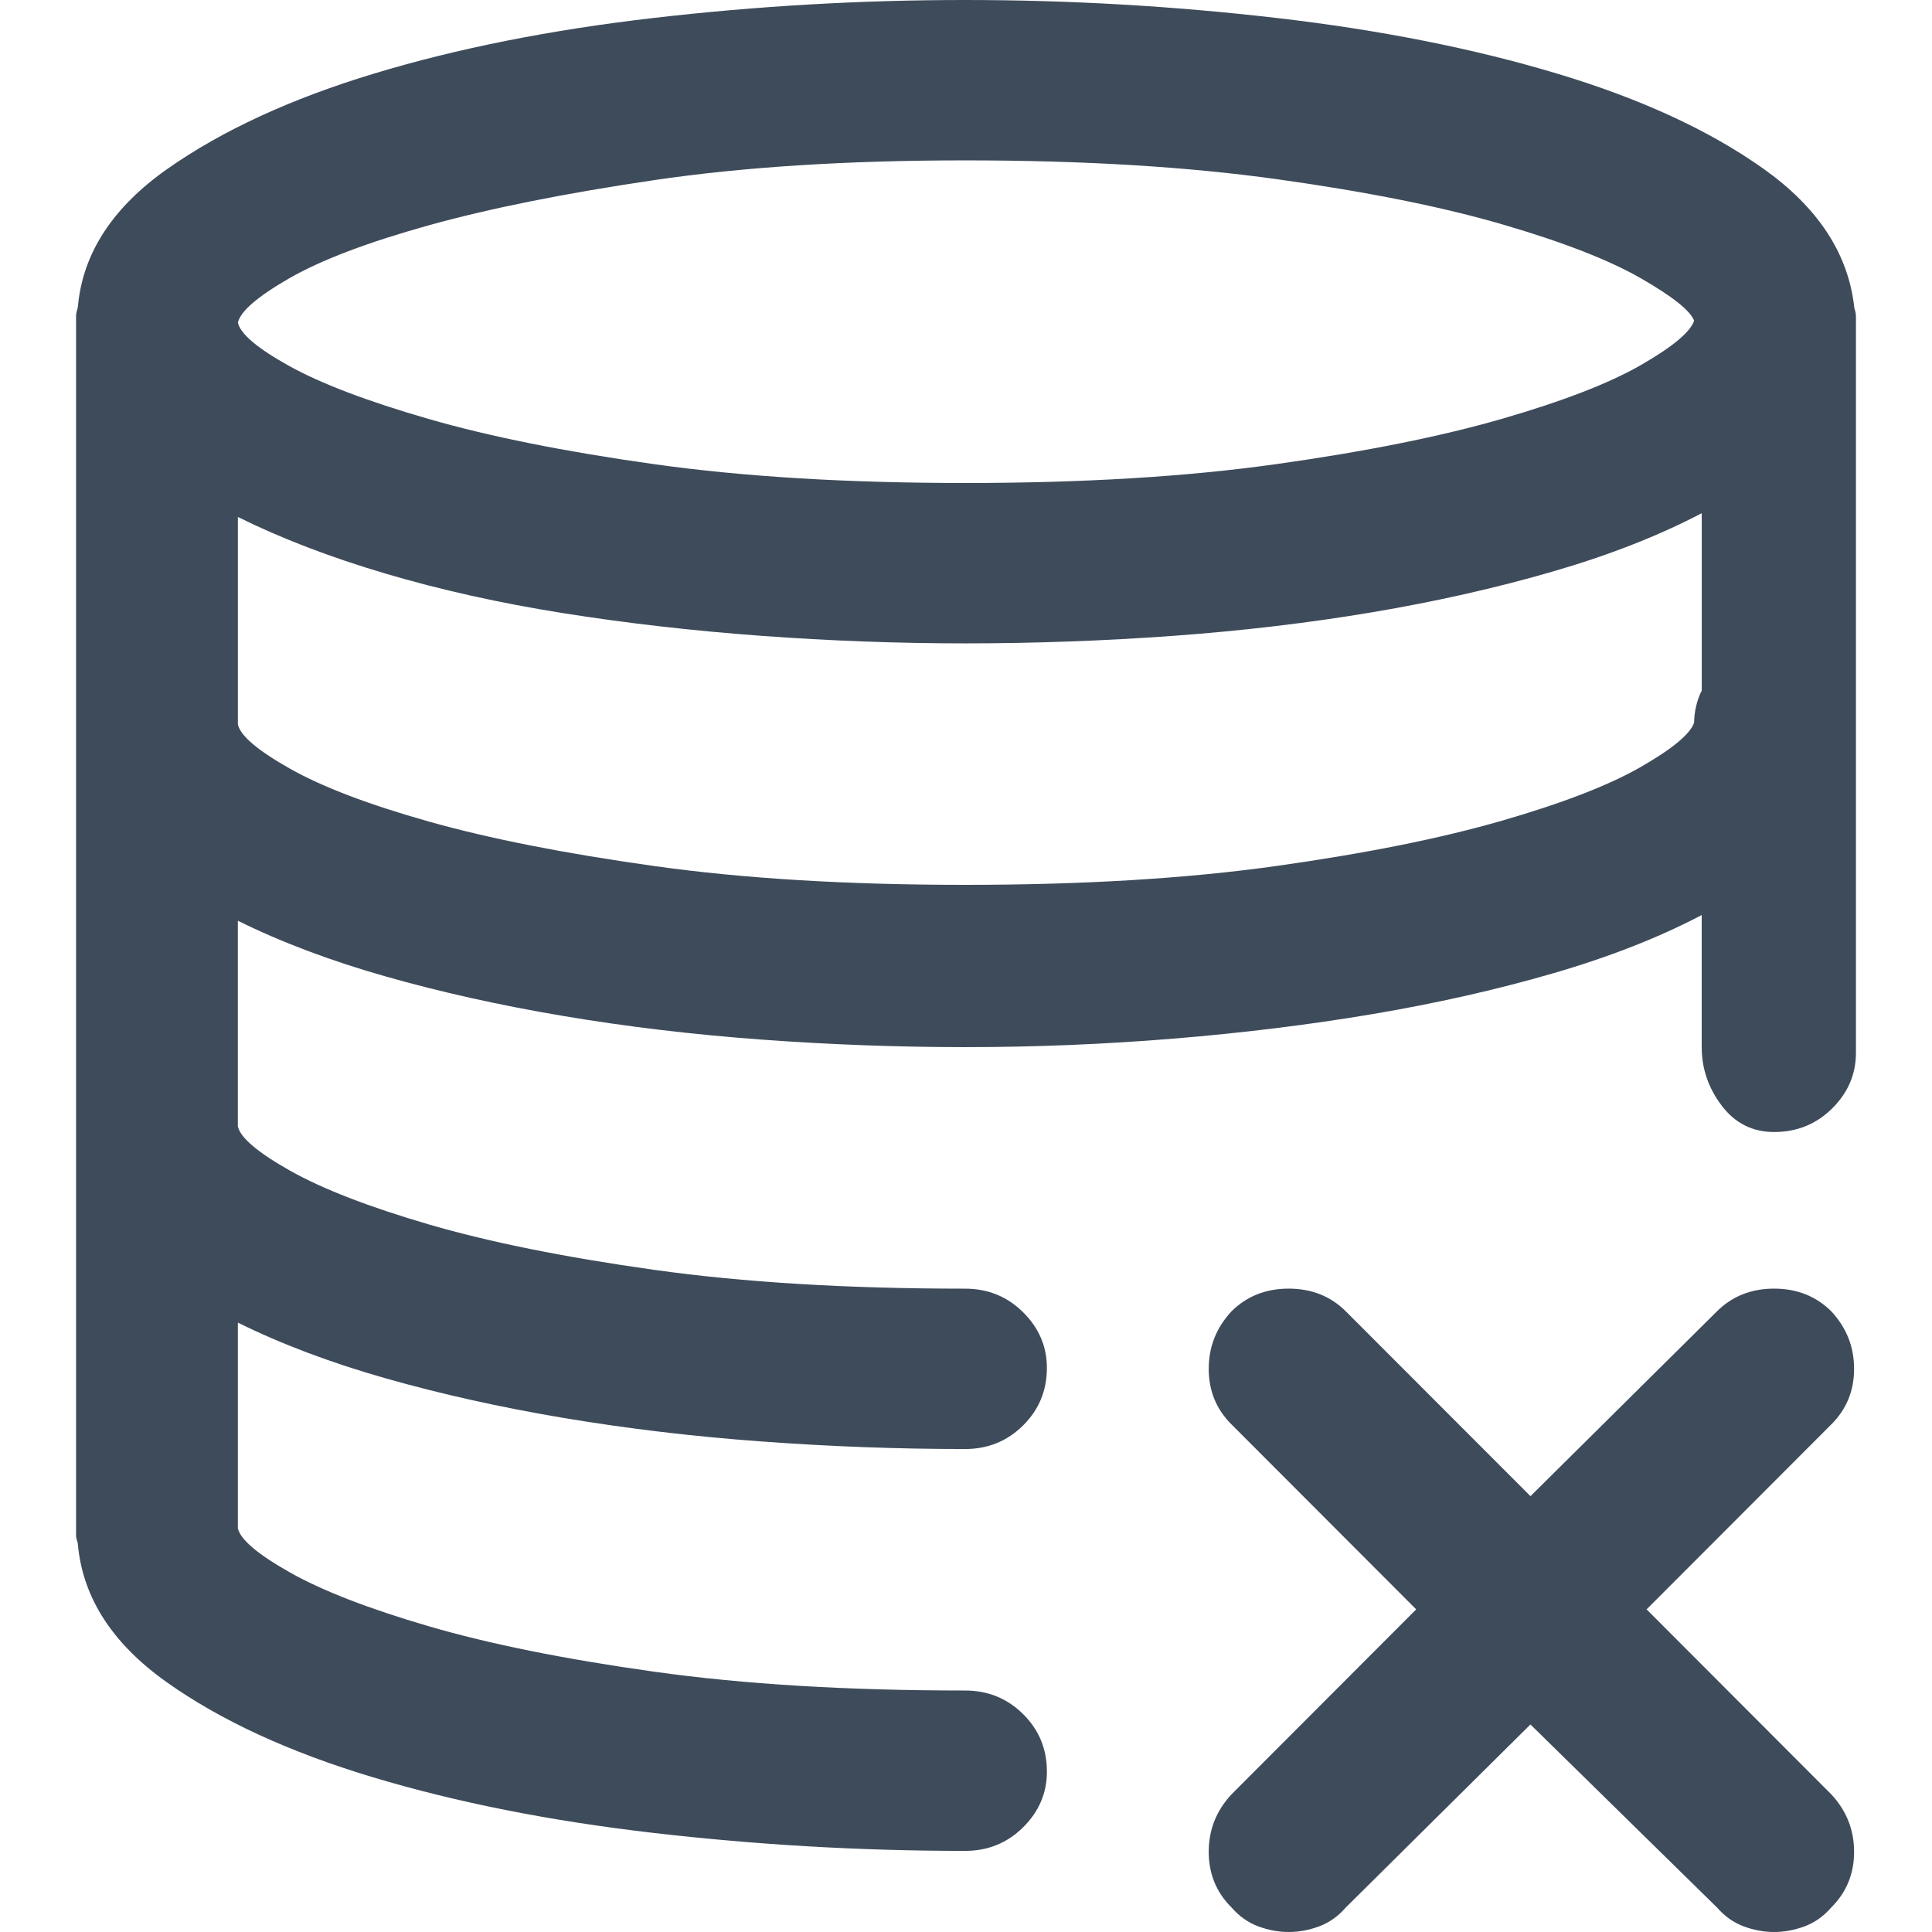
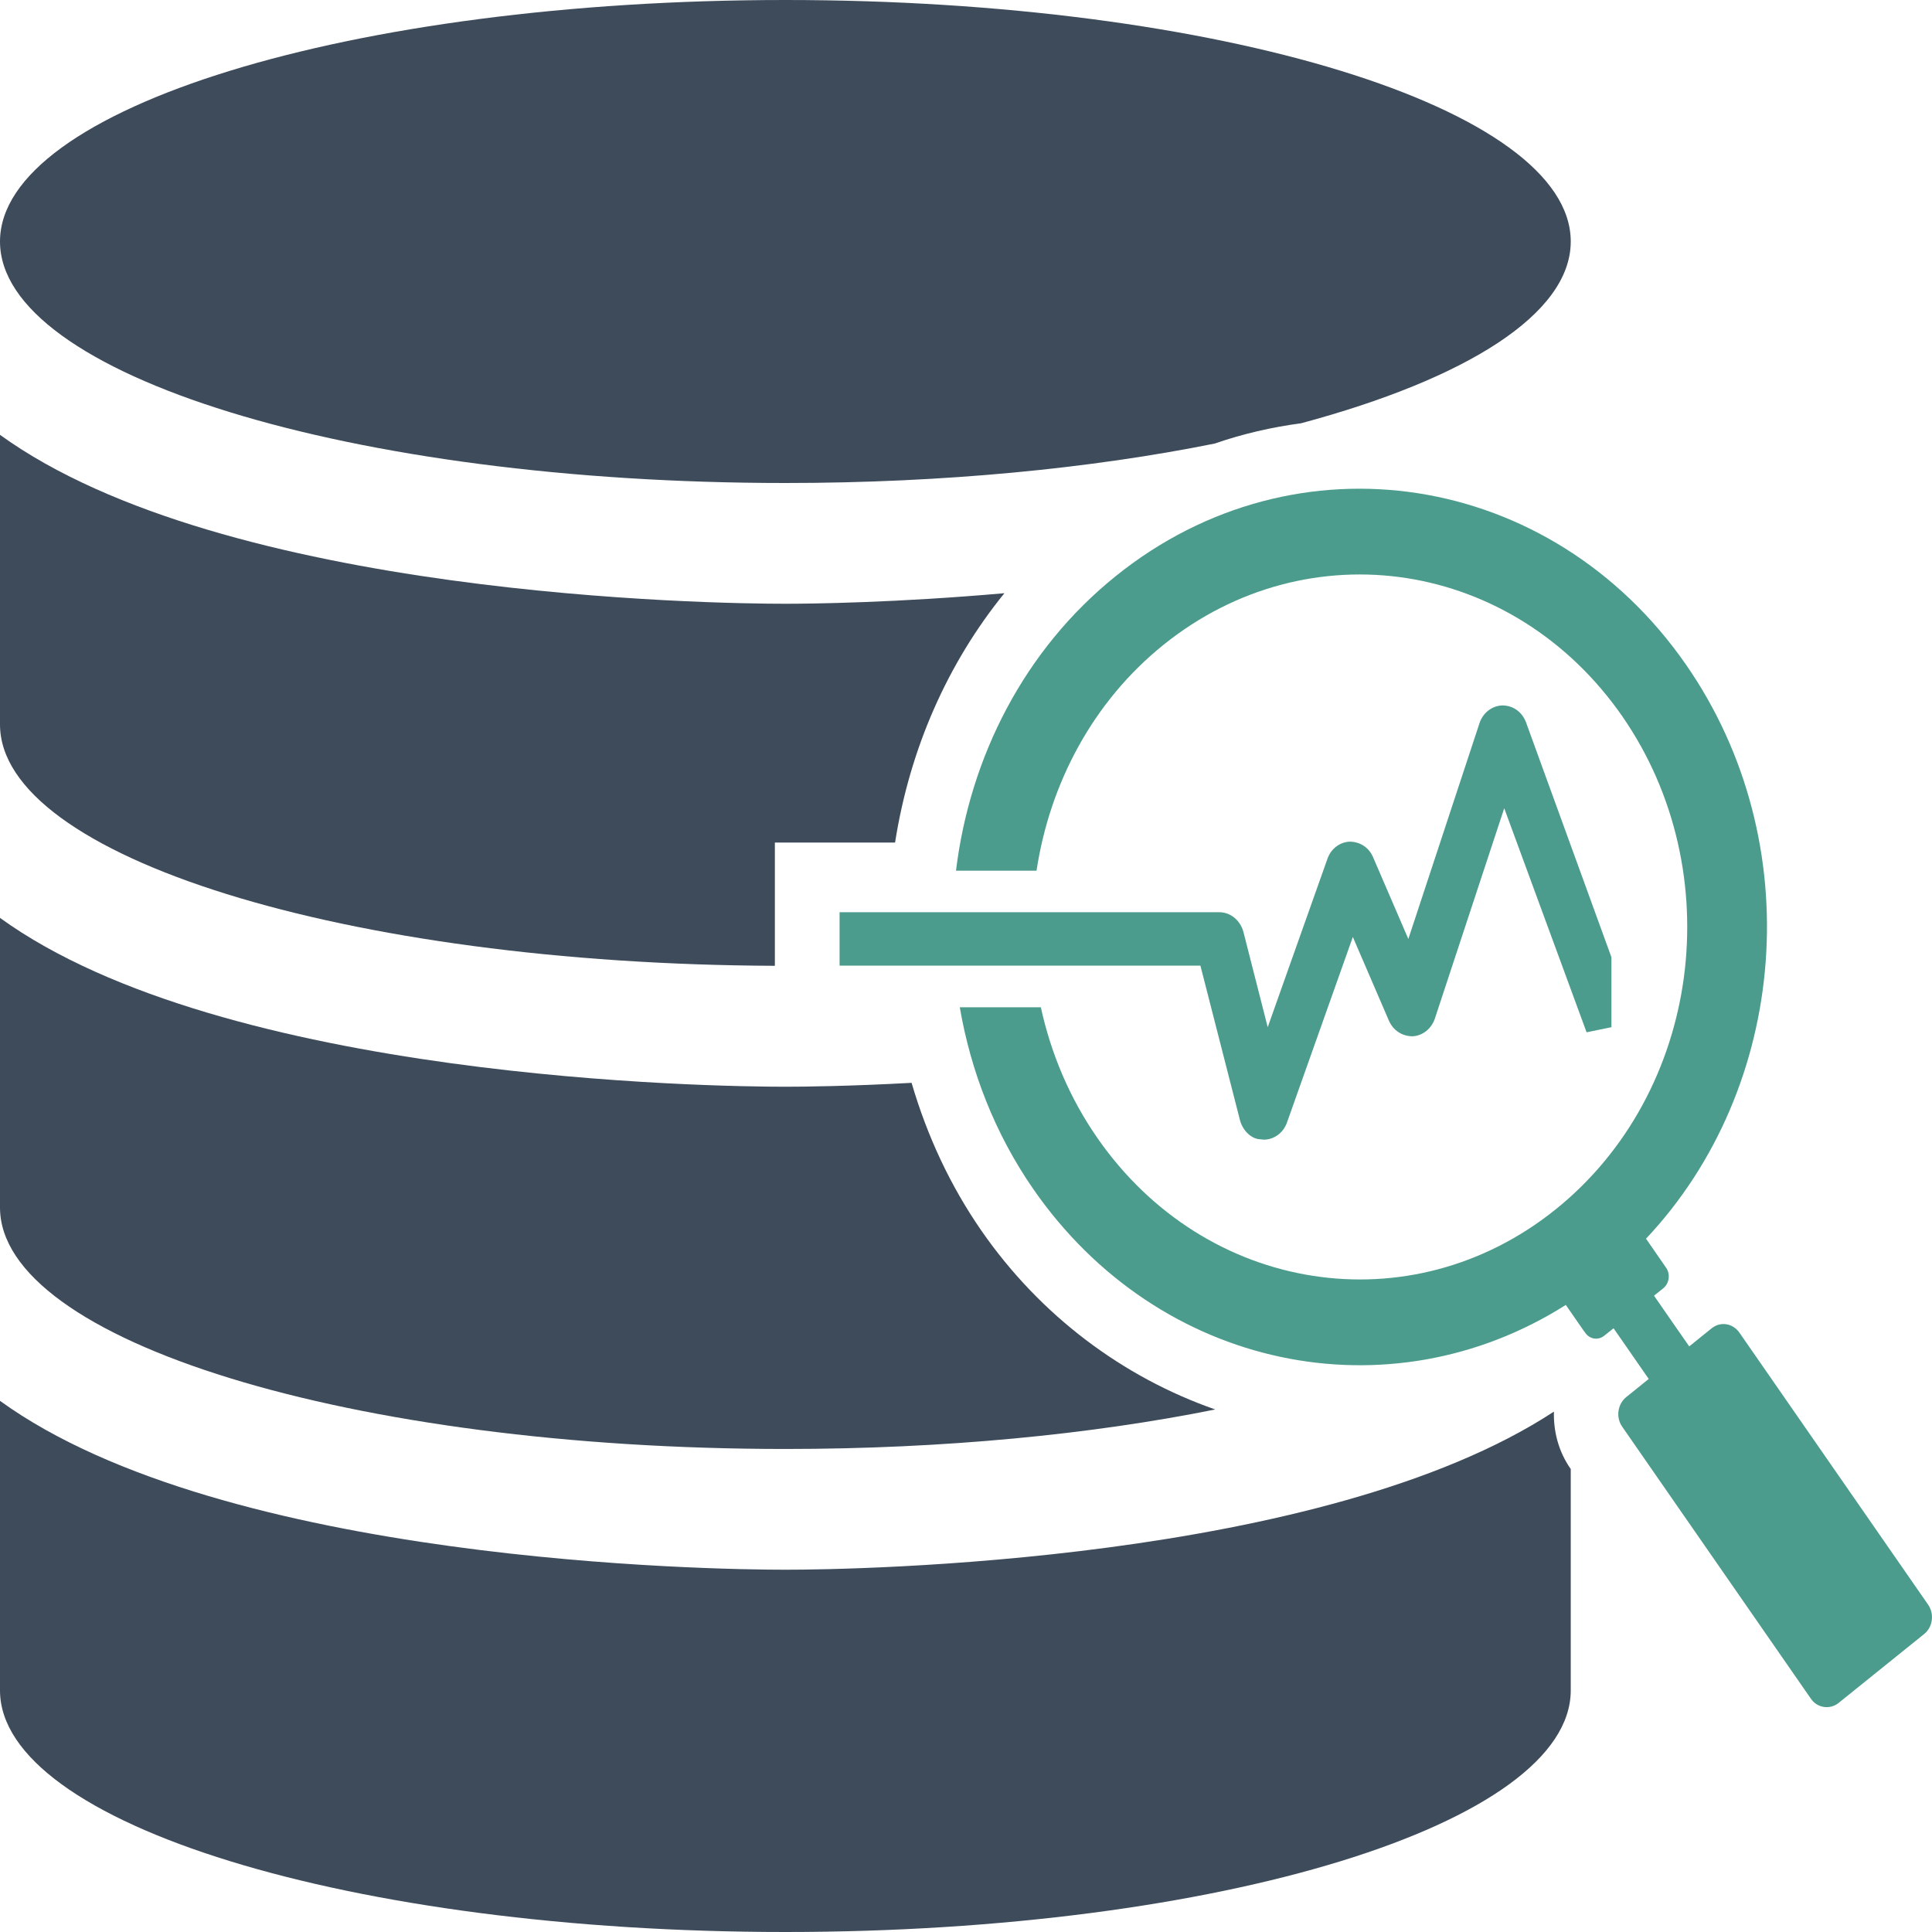
<svg xmlns="http://www.w3.org/2000/svg" version="1.1" id="Layer_1" x="0px" y="0px" width="128px" height="128px" viewBox="0 0 128 128" enable-background="new 0 0 128 128" xml:space="preserve">
-   <path id="uniE908" fill="#3E4B5B" d="M117.537,74.999c1.514,0,2.796-0.521,3.847-1.562c1.052-1.042,1.577-2.27,1.577-3.688V21  c0-0.167-0.021-0.313-0.063-0.438c-0.042-0.125-0.062-0.229-0.062-0.312c-0.42-3.5-2.418-6.521-5.991-9.062  s-8.135-4.646-13.684-6.312c-5.549-1.667-11.75-2.896-18.603-3.688C77.705,0.396,70.832,0,63.938,0  c-6.896,0-13.769,0.396-20.621,1.188c-6.853,0.791-13.032,2.021-18.539,3.688c-5.508,1.667-10.069,3.771-13.685,6.312  S5.502,16.75,5.166,20.25c0,0.083-0.021,0.188-0.063,0.312C5.061,20.687,5.039,20.833,5.039,21v80.75  c0,0.083,0.021,0.188,0.063,0.312c0.042,0.126,0.063,0.23,0.063,0.313c0.336,3.5,2.29,6.521,5.864,9.063  c3.573,2.54,8.135,4.645,13.684,6.312c5.549,1.666,11.75,2.896,18.603,3.688s13.726,1.188,20.621,1.188  c1.513,0,2.796-0.521,3.846-1.562c1.052-1.043,1.577-2.271,1.577-3.688c0-1.5-0.525-2.771-1.577-3.813  c-1.05-1.041-2.333-1.562-3.846-1.562c-7.82,0-14.693-0.416-20.621-1.25c-5.928-0.833-10.889-1.833-14.882-2.999  c-3.994-1.167-7.062-2.355-9.207-3.563c-2.144-1.208-3.3-2.188-3.468-2.937V87.625c2.858,1.417,6.116,2.646,9.774,3.688  c3.657,1.043,7.587,1.918,11.792,2.627c4.204,0.706,8.575,1.228,13.116,1.56c4.54,0.335,9.038,0.502,13.495,0.502  c1.513,0,2.796-0.522,3.846-1.562c1.052-1.043,1.577-2.313,1.577-3.813c0-1.417-0.525-2.646-1.577-3.688  c-1.05-1.042-2.333-1.562-3.846-1.562c-7.82,0-14.693-0.416-20.621-1.25c-5.928-0.833-10.889-1.834-14.882-2.999  c-3.994-1.167-7.062-2.355-9.207-3.563c-2.144-1.208-3.3-2.188-3.468-2.937V61c2.858,1.417,6.116,2.646,9.774,3.687  c3.657,1.042,7.587,1.918,11.792,2.625c4.204,0.708,8.575,1.229,13.116,1.563c4.54,0.333,9.038,0.5,13.495,0.5  c4.624,0,9.228-0.188,13.81-0.563c4.582-0.376,8.976-0.916,13.18-1.624c4.203-0.709,8.177-1.605,11.918-2.688s7.041-2.375,9.9-3.875  v8.751c0,1.417,0.441,2.708,1.324,3.875C114.952,74.417,116.108,74.999,117.537,74.999L117.537,74.999z M63.938,10.625  c7.819,0,14.713,0.417,20.684,1.25c5.969,0.833,10.951,1.833,14.944,3c3.994,1.167,7.042,2.354,9.144,3.562  c2.103,1.208,3.279,2.146,3.531,2.812c-0.252,0.75-1.429,1.73-3.531,2.938c-2.102,1.208-5.171,2.396-9.206,3.562  c-4.036,1.167-9.018,2.167-14.945,3C78.631,31.583,71.757,32,63.938,32c-7.82,0-14.693-0.417-20.621-1.25  c-5.928-0.833-10.909-1.833-14.945-3c-4.035-1.167-7.104-2.333-9.206-3.5c-2.103-1.166-3.237-2.125-3.405-2.875l0,0  c0.168-0.75,1.303-1.729,3.405-2.938c2.102-1.208,5.171-2.375,9.206-3.5c4.036-1.125,9.018-2.125,14.945-3  S56.117,10.625,63.938,10.625L63.938,10.625z M112.745,34v11.75c-0.168,0.333-0.294,0.688-0.379,1.062  c-0.084,0.375-0.126,0.729-0.126,1.062c-0.252,0.75-1.429,1.729-3.531,2.938c-2.102,1.208-5.171,2.396-9.206,3.562  c-4.036,1.167-9.018,2.167-14.945,3c-5.927,0.833-12.801,1.25-20.62,1.25c-7.82,0-14.693-0.417-20.621-1.25  s-10.889-1.812-14.882-2.938c-3.994-1.125-7.062-2.292-9.207-3.5c-2.144-1.208-3.3-2.188-3.468-2.938V34.25  c2.858,1.417,6.116,2.667,9.774,3.75c3.657,1.083,7.587,1.958,11.792,2.625c4.204,0.667,8.575,1.167,13.116,1.5  c4.54,0.333,9.038,0.5,13.495,0.5c4.624,0,9.228-0.167,13.81-0.5c4.582-0.334,8.976-0.855,13.18-1.563  c4.203-0.708,8.177-1.604,11.918-2.688S109.886,35.5,112.745,34L112.745,34z M81.594,86.875c-1.009,1.083-1.513,2.354-1.513,3.812  c0,1.459,0.504,2.688,1.513,3.688l12.233,12.25l-12.233,12.251c-1.009,1.082-1.513,2.353-1.513,3.812  c0,1.458,0.504,2.688,1.513,3.688c0.505,0.582,1.093,0.998,1.766,1.25c0.673,0.25,1.345,0.374,2.019,0.374  c0.672,0,1.345-0.124,2.018-0.374c0.673-0.252,1.261-0.668,1.765-1.25l12.234-12.126l12.359,12.126  c0.505,0.582,1.094,0.998,1.766,1.25c0.673,0.25,1.346,0.374,2.018,0.374c0.673,0,1.346-0.124,2.019-0.374  c0.672-0.252,1.262-0.668,1.766-1.25c1.009-1.001,1.514-2.23,1.514-3.688c0-1.459-0.505-2.729-1.514-3.812l-12.233-12.251  l12.233-12.25c1.009-0.999,1.514-2.229,1.514-3.688c0-1.458-0.505-2.729-1.514-3.812c-1.009-1-2.271-1.5-3.784-1.5  c-1.513,0-2.774,0.5-3.783,1.5l-12.359,12.25L89.16,86.875c-1.008-1-2.269-1.5-3.782-1.5S82.603,85.875,81.594,86.875L81.594,86.875  z" />
+   <g>
+     <g id="Group">
+       <path id="Shape" fill="#3E4B5B" d="M52.034,32c10.507,0,20.267-0.969,28.444-2.613c1.859-0.646,3.773-1.083,5.723-1.345    c10.928-2.936,17.865-7.237,17.865-12.04C104.066,7.17,80.773,0,52.034,0S0,7.17,0,16.002C0.001,24.827,23.295,32,52.034,32    L52.034,32z" />
+       <path id="Shape_1_" fill="#3E4B5B" d="M51.337,63.987v-8.166h7.964c0.973-6.215,3.479-11.882,7.244-16.52    c-7.141,0.632-12.769,0.7-14.511,0.7c-4.675,0-37.176-0.44-52.034-11.192v19.189C0.001,56.753,22.92,63.873,51.337,63.987    L51.337,63.987z" />
+       <path id="Shape_2_" fill="#3E4B5B" d="M52.034,95.998c10.518,0,20.294-0.969,28.478-2.617    c-6.107-2.131-11.574-6.201-15.479-11.828c-2.07-2.986-3.604-6.279-4.638-9.812c-4.108,0.225-7.158,0.258-8.361,0.258    c-4.675,0-37.176-0.438-52.034-11.186v19.186C0.001,88.824,23.295,95.998,52.034,95.998L52.034,95.998z" />
+       <path id="Shape_3_" fill="#3E4B5B" d="M102.951,93.523c-15.297,10.027-46.354,10.475-50.917,10.475    c-4.675,0-37.176-0.436-52.034-11.188v19.182C0,120.822,23.294,128,52.034,128c28.739,0,52.032-7.178,52.032-16.008V97.326    l-0.029-0.043C103.256,96.16,102.916,94.828,102.951,93.523L102.951,93.523z" />
+     </g>
+     <g id="_x33_0_2_" transform="translate(218, 118)">
+       <path id="Shape_4_" fill="#4C9C8D" d="M-90.26-11.691l-12.502-18.021c-0.439-0.623-1.254-0.754-1.834-0.287l-1.488,1.201    l-1.043-1.498l-1.289-1.861l0.615-0.494c0.396-0.324,0.48-0.934,0.186-1.357l-1.332-1.926    c9.449-10.029,10.811-26.263,2.652-38.028c-8.92-12.847-25.832-15.48-37.764-5.885c-6.09,4.89-9.689,12.02-10.604,19.533h5.336    c0.877-5.774,3.725-11.199,8.428-14.979c4.801-3.854,10.6-5.26,16.094-4.406c5.5,0.858,10.686,3.979,14.279,9.145    c3.578,5.166,4.877,11.401,4.086,17.32c-0.797,5.916-3.695,11.5-8.494,15.359c-4.801,3.857-10.596,5.258-16.092,4.4    c-5.5-0.855-10.688-3.969-14.273-9.135c-1.85-2.664-3.078-5.613-3.742-8.656h-5.371c0.729,4.236,2.322,8.369,4.879,12.057    c8.312,11.982,23.574,15.076,35.271,7.664l1.186,1.709l0.1,0.133c0.293,0.432,0.857,0.521,1.258,0.199l0.621-0.494l1.172,1.688    l1.156,1.668l-1.492,1.205c-0.572,0.465-0.697,1.338-0.264,1.961L-98.02-5.451c0.422,0.613,1.246,0.734,1.822,0.283l5.672-4.568    C-89.945-10.199-89.83-11.074-90.26-11.691L-90.26-11.691z" />
+       <path id="Shape_5_" fill="#4C9C8D" d="M-116.9-70.149c-0.254-0.676-0.848-1.114-1.562-1.114c-0.686,0.017-1.299,0.492-1.521,1.185    l-4.711,14.287l-2.34-5.425c-0.266-0.622-0.85-1.022-1.555-1.022l0,0c-0.662,0.034-1.236,0.478-1.465,1.137l-3.957,11.155    l-1.611-6.319c-0.207-0.761-0.854-1.298-1.598-1.298h-25.156v3.538h23.906l2.621,10.237c0.195,0.74,0.795,1.252,1.334,1.268    l0.244,0.025c0.688,0,1.301-0.461,1.537-1.137l4.363-12.292l2.395,5.558c0.275,0.619,0.855,1.023,1.572,1.023l0,0    c0.666-0.041,1.242-0.502,1.469-1.178l4.594-13.93l5.457,14.844l1.646-0.34v-4.63L-116.9-70.149L-116.9-70.149z" />
+     </g>
+   </g>
</svg>
